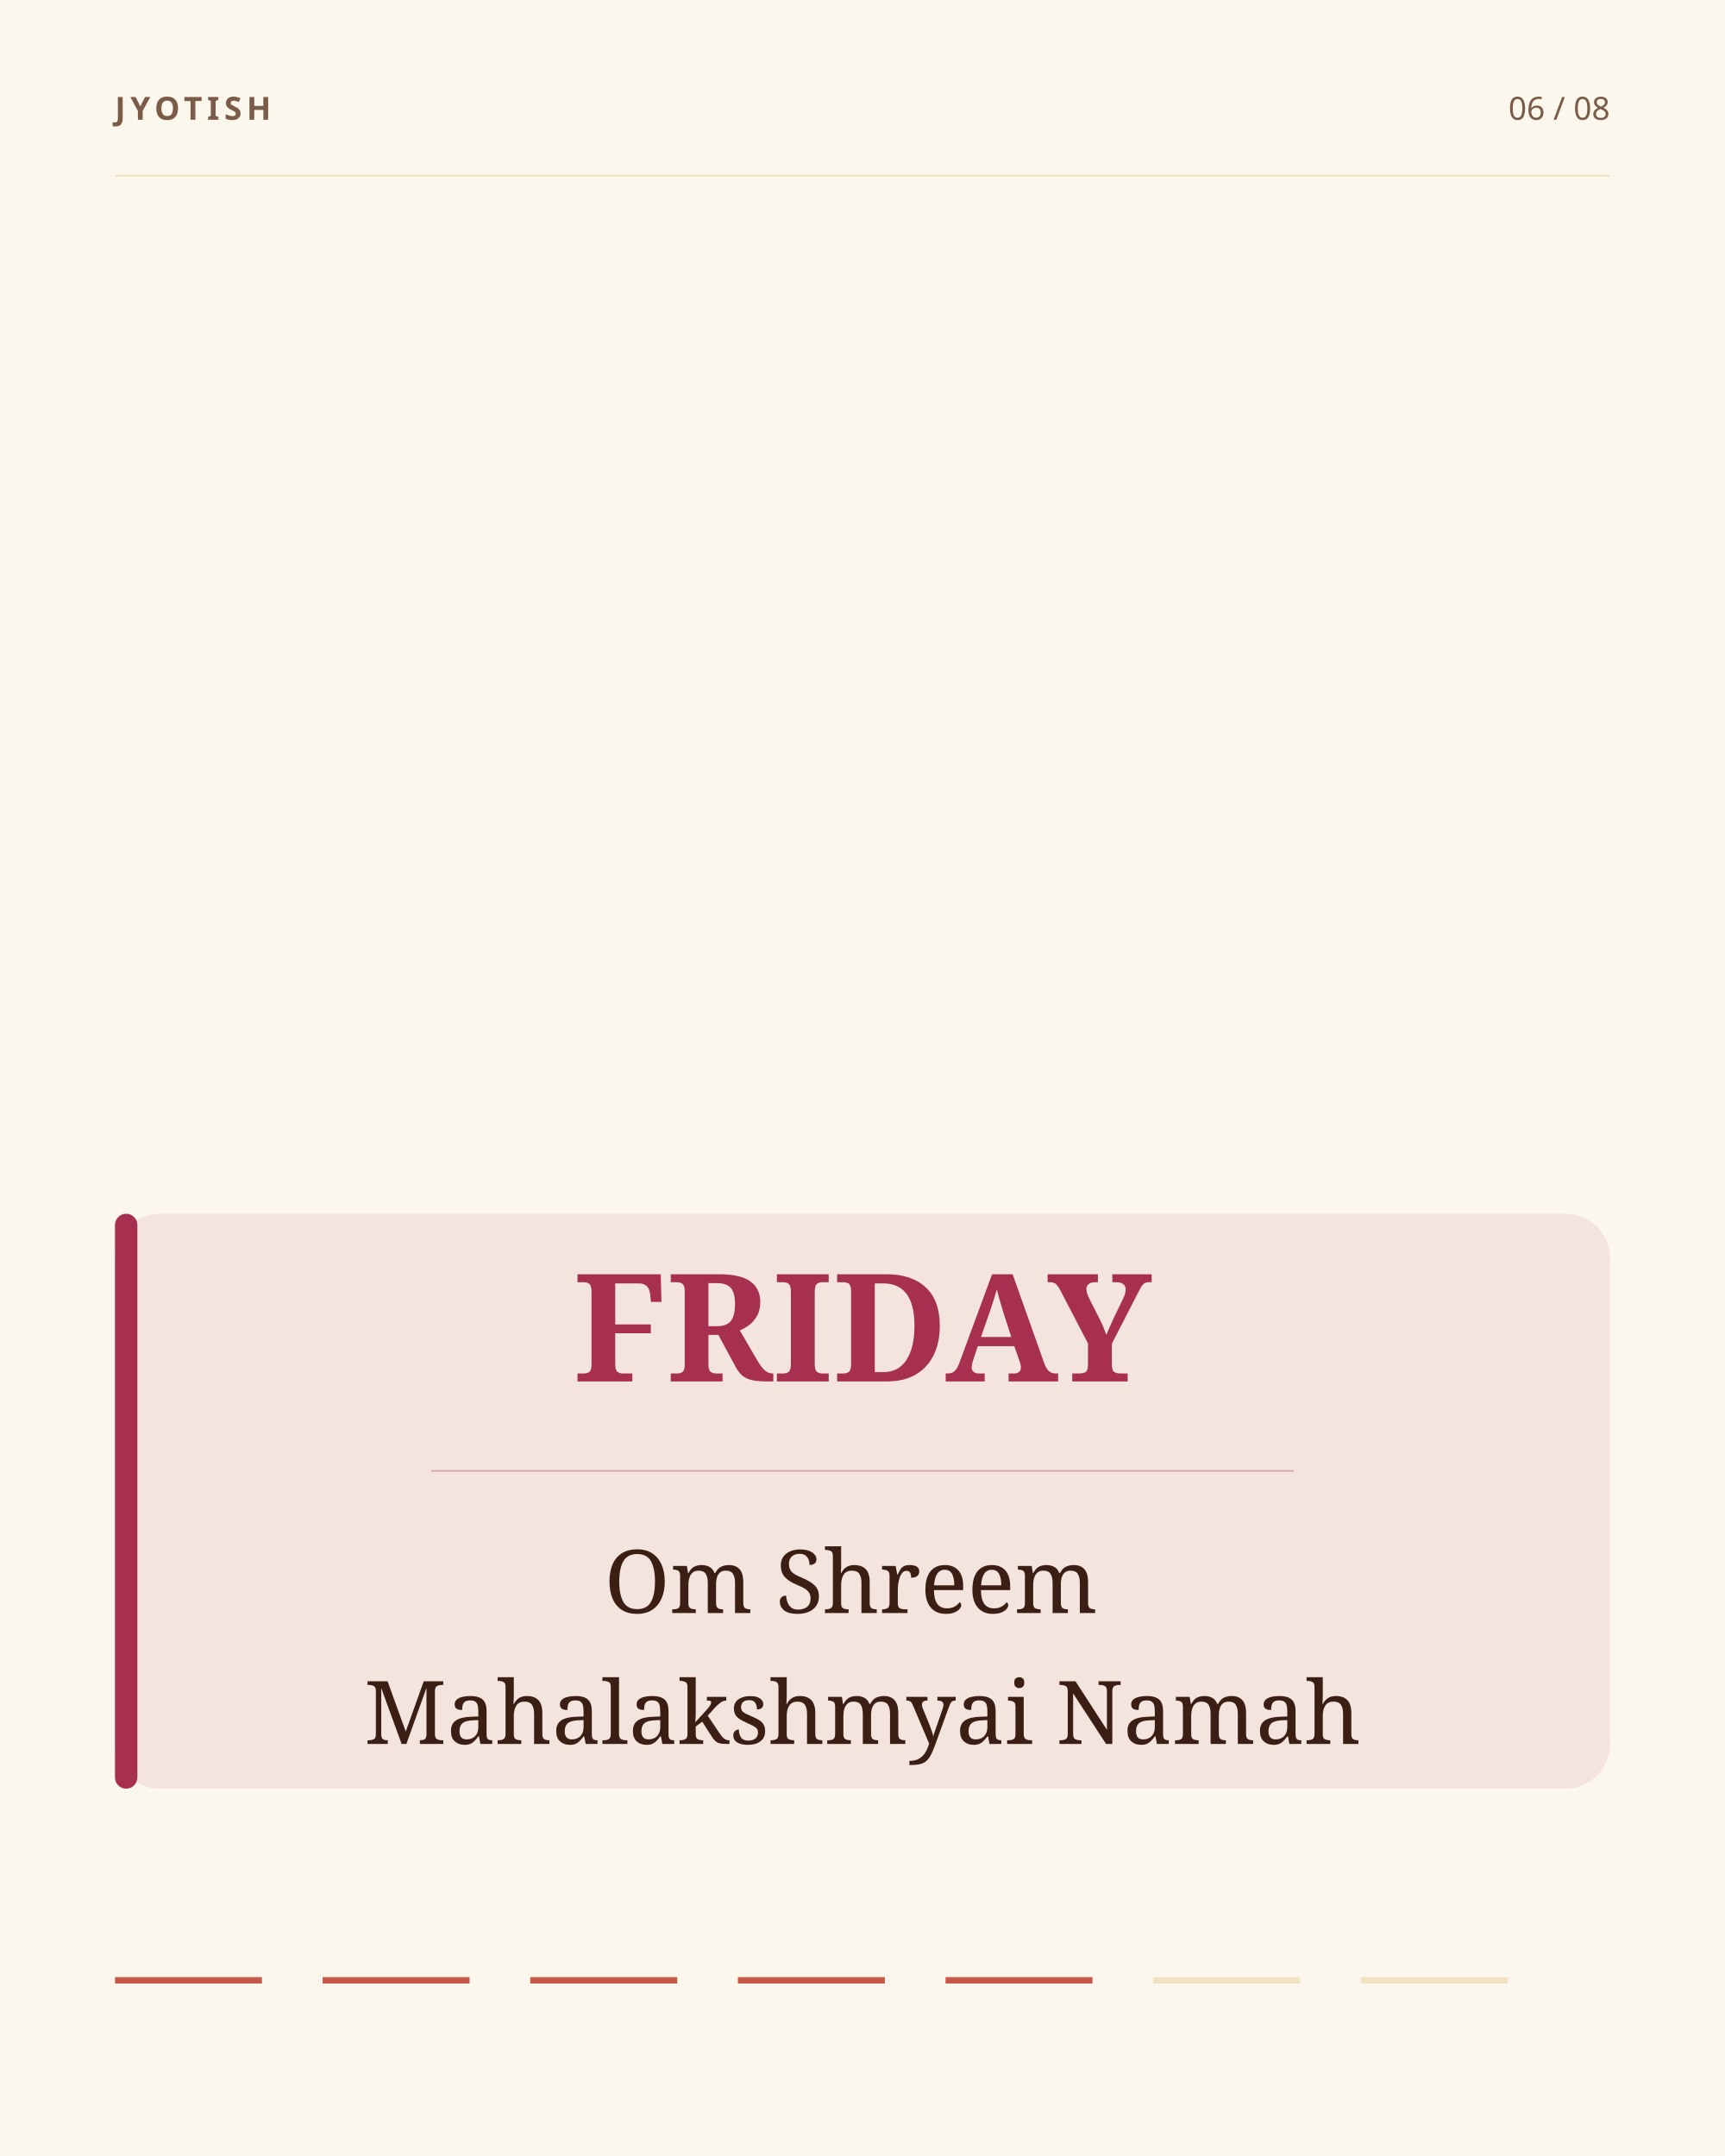
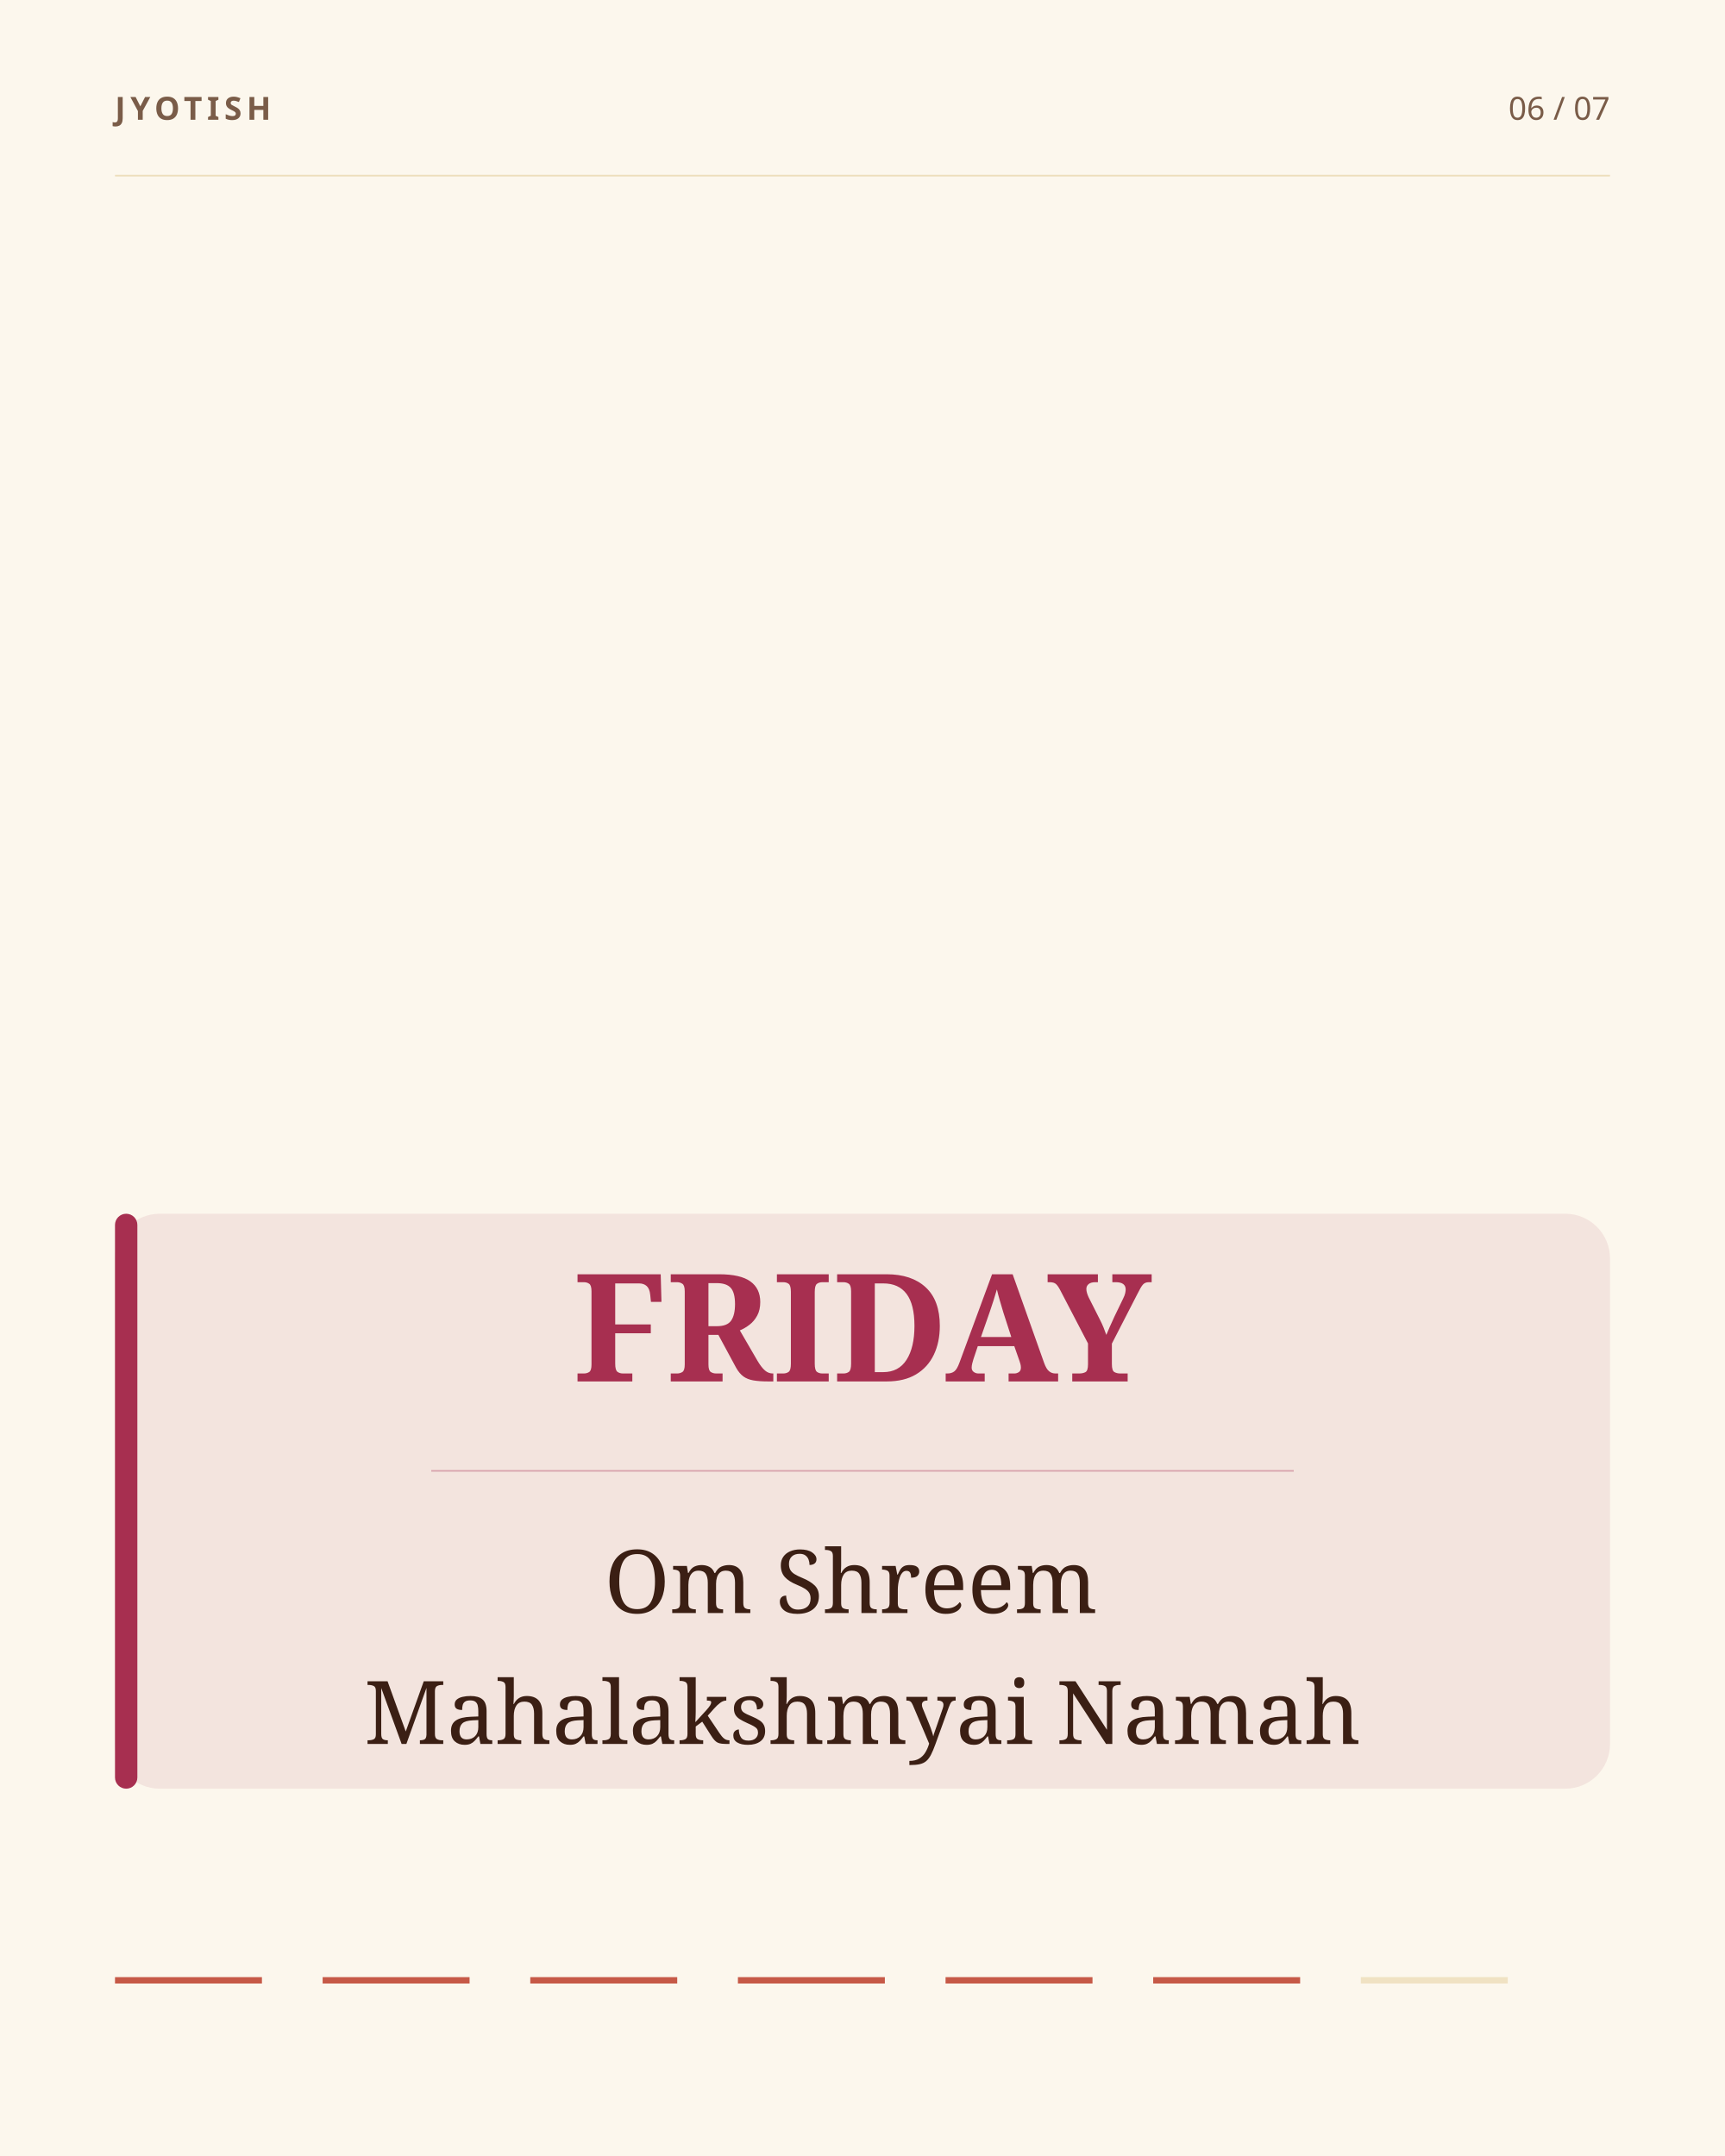
<svg xmlns="http://www.w3.org/2000/svg" width="1080" height="1350" viewBox="0 0 1080 1350">
  <defs>
    <style>
  @font-face{font-family:FrauncesLocal;src:url('../../brand/fonts/Fraunces-Regular.ttf') format('truetype');font-weight:400}
  @font-face{font-family:FrauncesLocal;src:url('../../brand/fonts/Fraunces-Bold.ttf') format('truetype');font-weight:700}
  @font-face{font-family:InterLocal;src:url('../../brand/fonts/Inter-Regular.ttf') format('truetype');font-weight:400}
  @font-face{font-family:InterLocal;src:url('../../brand/fonts/Inter-SemiBold.ttf') format('truetype');font-weight:600}
  @font-face{font-family:InterLocal;src:url('../../brand/fonts/Inter-Bold.ttf') format('truetype');font-weight:700}
  .serif{font-family:FrauncesLocal,serif}
  .sans{font-family:InterLocal,sans-serif}
</style>
  </defs>
  <rect width="1080" height="1350" fill="#FCF7ED" />
  <text x="72" y="75" class="sans" font-size="20" font-weight="700" letter-spacing="3" fill="#7A5C48">JYOTISH</text>
-   <text x="1008" y="75" text-anchor="end" class="sans" font-size="20" fill="#7A5C48">06 / 08</text>
+   <text x="1008" y="75" text-anchor="end" class="sans" font-size="20" fill="#7A5C48">06 / 07</text>
  <line x1="72" y1="110" x2="1008" y2="110" stroke="#B8860B" stroke-opacity=".22" />
  <rect x="72" y="760" width="936" height="360" rx="28" fill="#A72F50" opacity=".10" />
  <rect x="72" y="760" width="14" height="360" rx="7" fill="#A72F50" />
  <text x="540" y="865" text-anchor="middle" class="serif" font-size="94" font-weight="700" fill="#A72F50">FRIDAY</text>
  <line x1="270" y1="921" x2="810" y2="921" stroke="#A72F50" stroke-opacity=".35" />
  <text x="540" y="1010" text-anchor="middle" class="serif" font-size="55" fill="#3B1F14">
    <tspan x="540" dy="0">Om Shreem</tspan>
    <tspan x="540" dy="82">Mahalakshmyai Namah</tspan>
  </text>
  <line x1="72" y1="1240" x2="164" y2="1240" stroke="#B9331F" stroke-opacity=".8" stroke-width="4" />
  <line x1="202" y1="1240" x2="294" y2="1240" stroke="#B9331F" stroke-opacity=".8" stroke-width="4" />
  <line x1="332" y1="1240" x2="424" y2="1240" stroke="#B9331F" stroke-opacity=".8" stroke-width="4" />
  <line x1="462" y1="1240" x2="554" y2="1240" stroke="#B9331F" stroke-opacity=".8" stroke-width="4" />
  <line x1="592" y1="1240" x2="684" y2="1240" stroke="#B9331F" stroke-opacity=".8" stroke-width="4" />
-   <line x1="722" y1="1240" x2="814" y2="1240" stroke="#B8860B" stroke-opacity=".18" stroke-width="4" />
+   <line x1="722" y1="1240" x2="814" y2="1240" stroke="#B9331F" stroke-opacity=".8" stroke-width="4" />
  <line x1="852" y1="1240" x2="944" y2="1240" stroke="#B8860B" stroke-opacity=".18" stroke-width="4" />
</svg>
